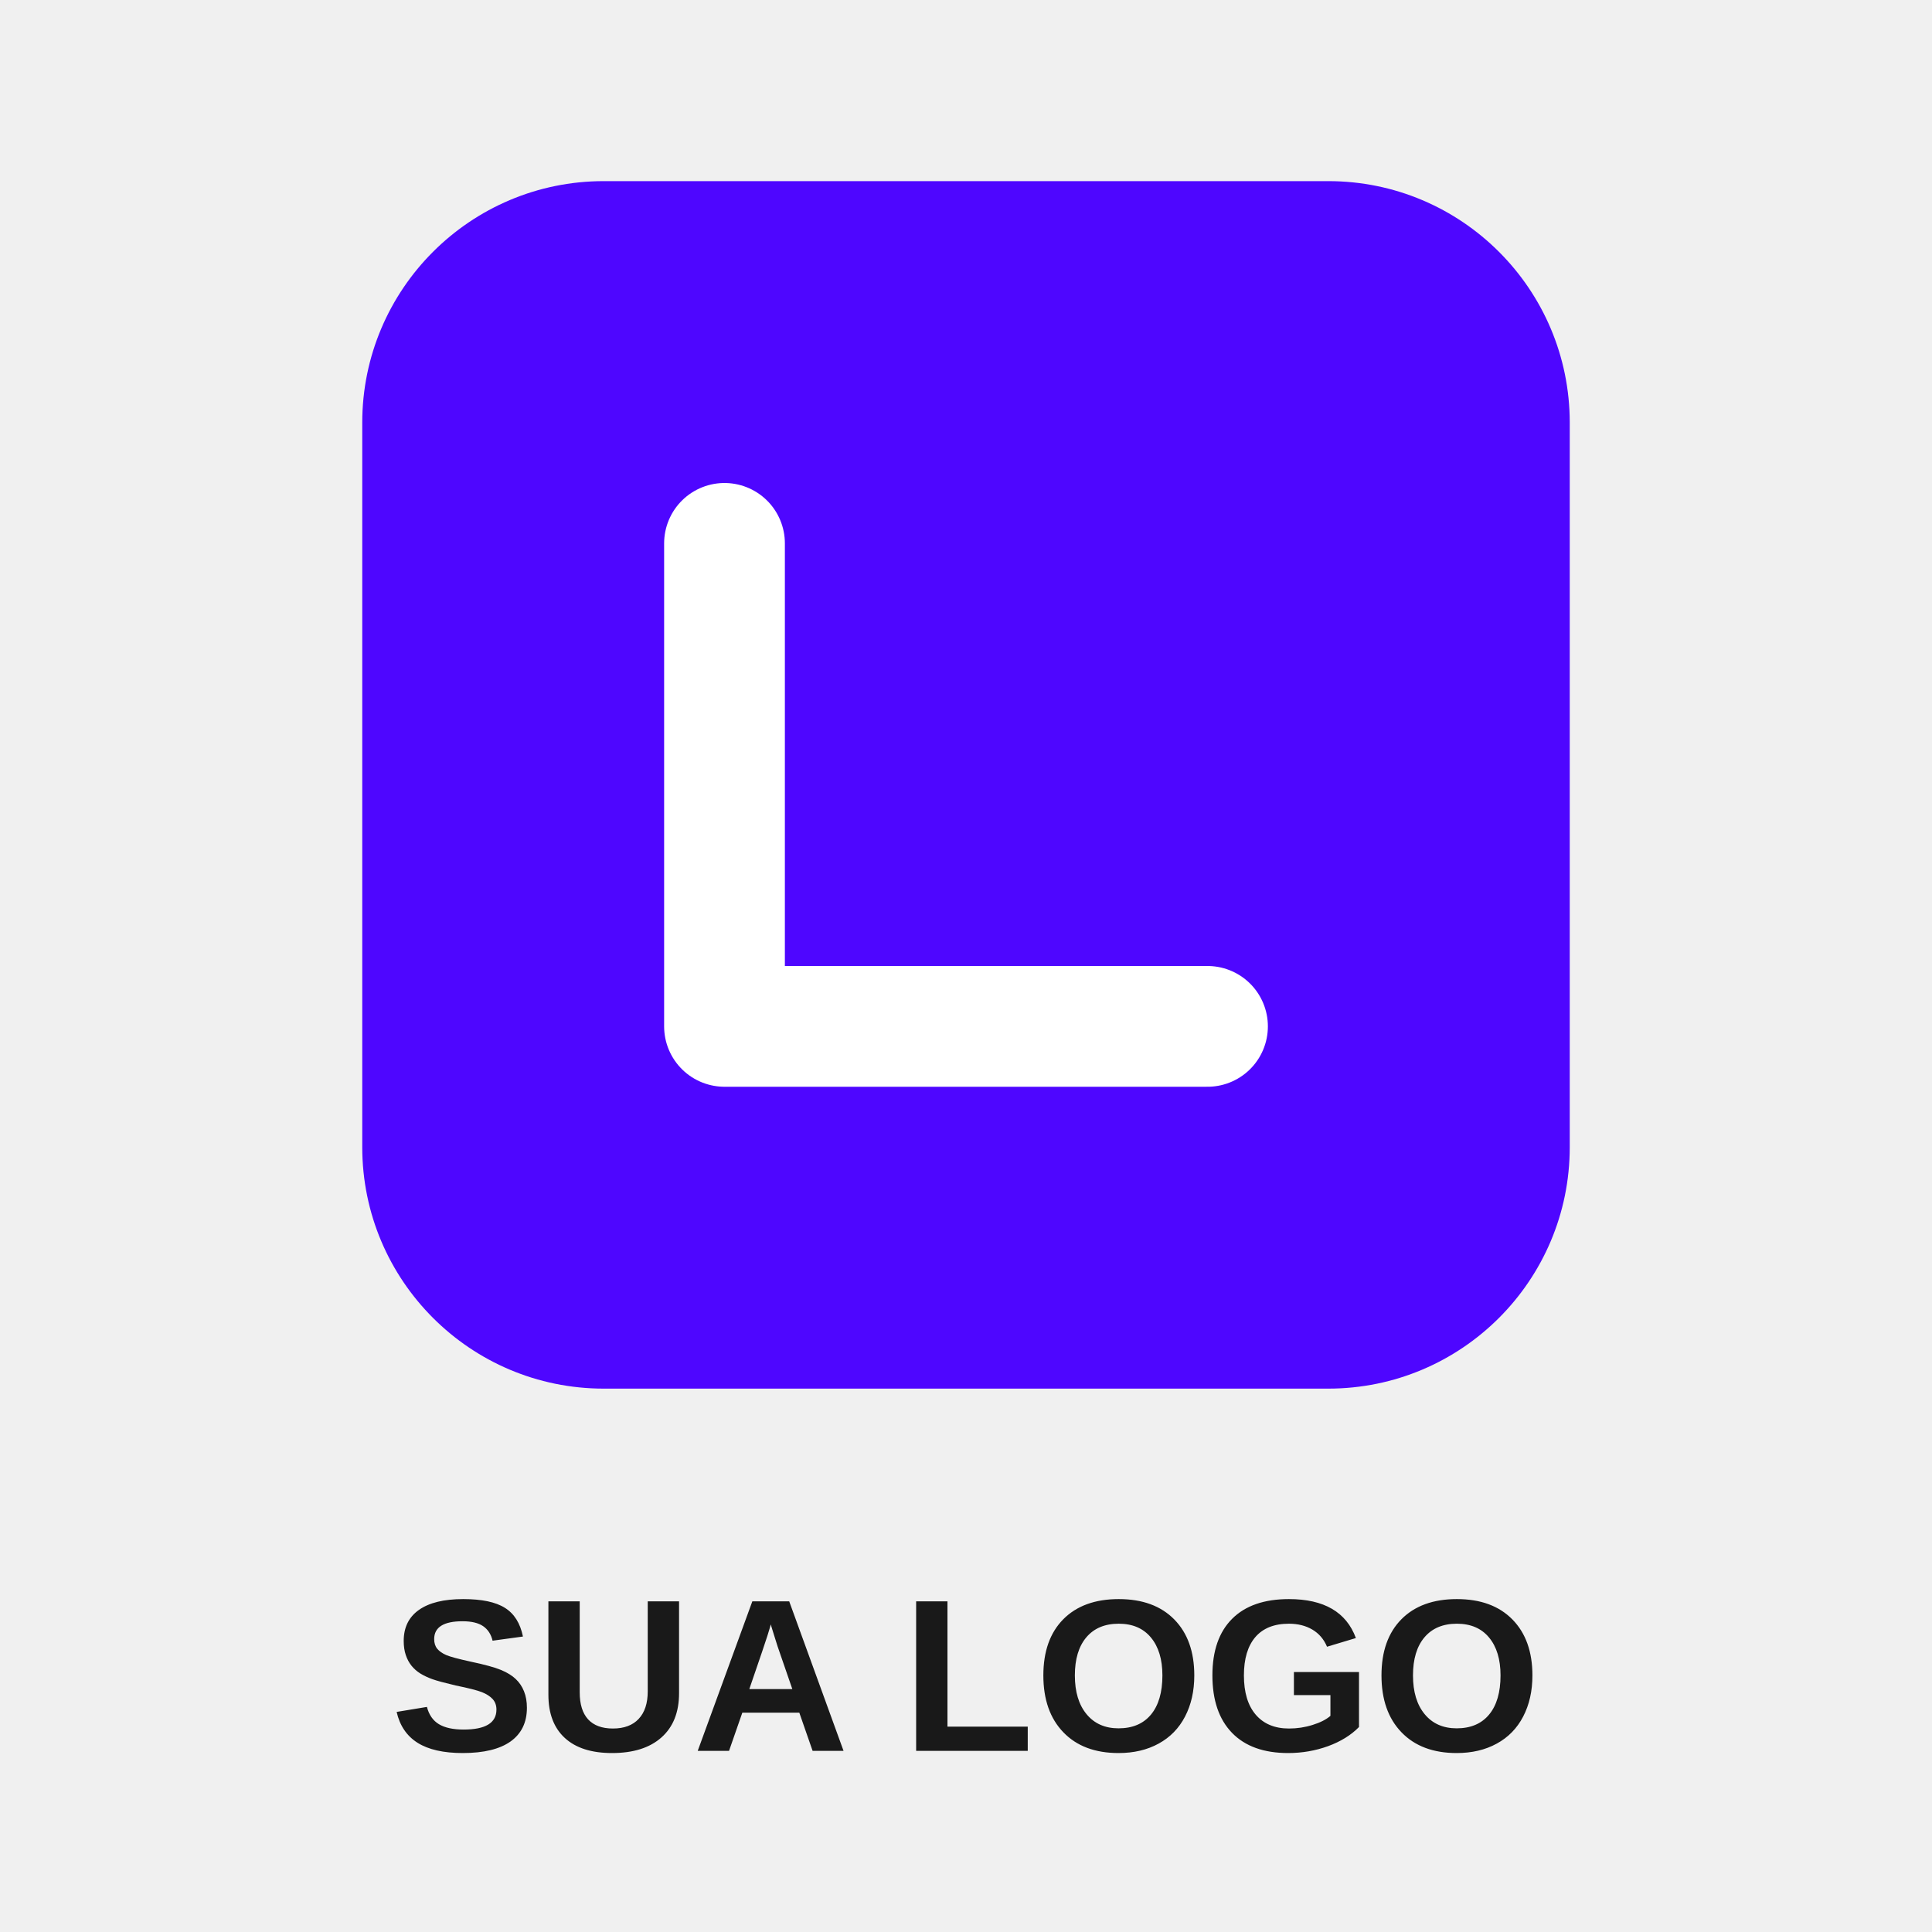
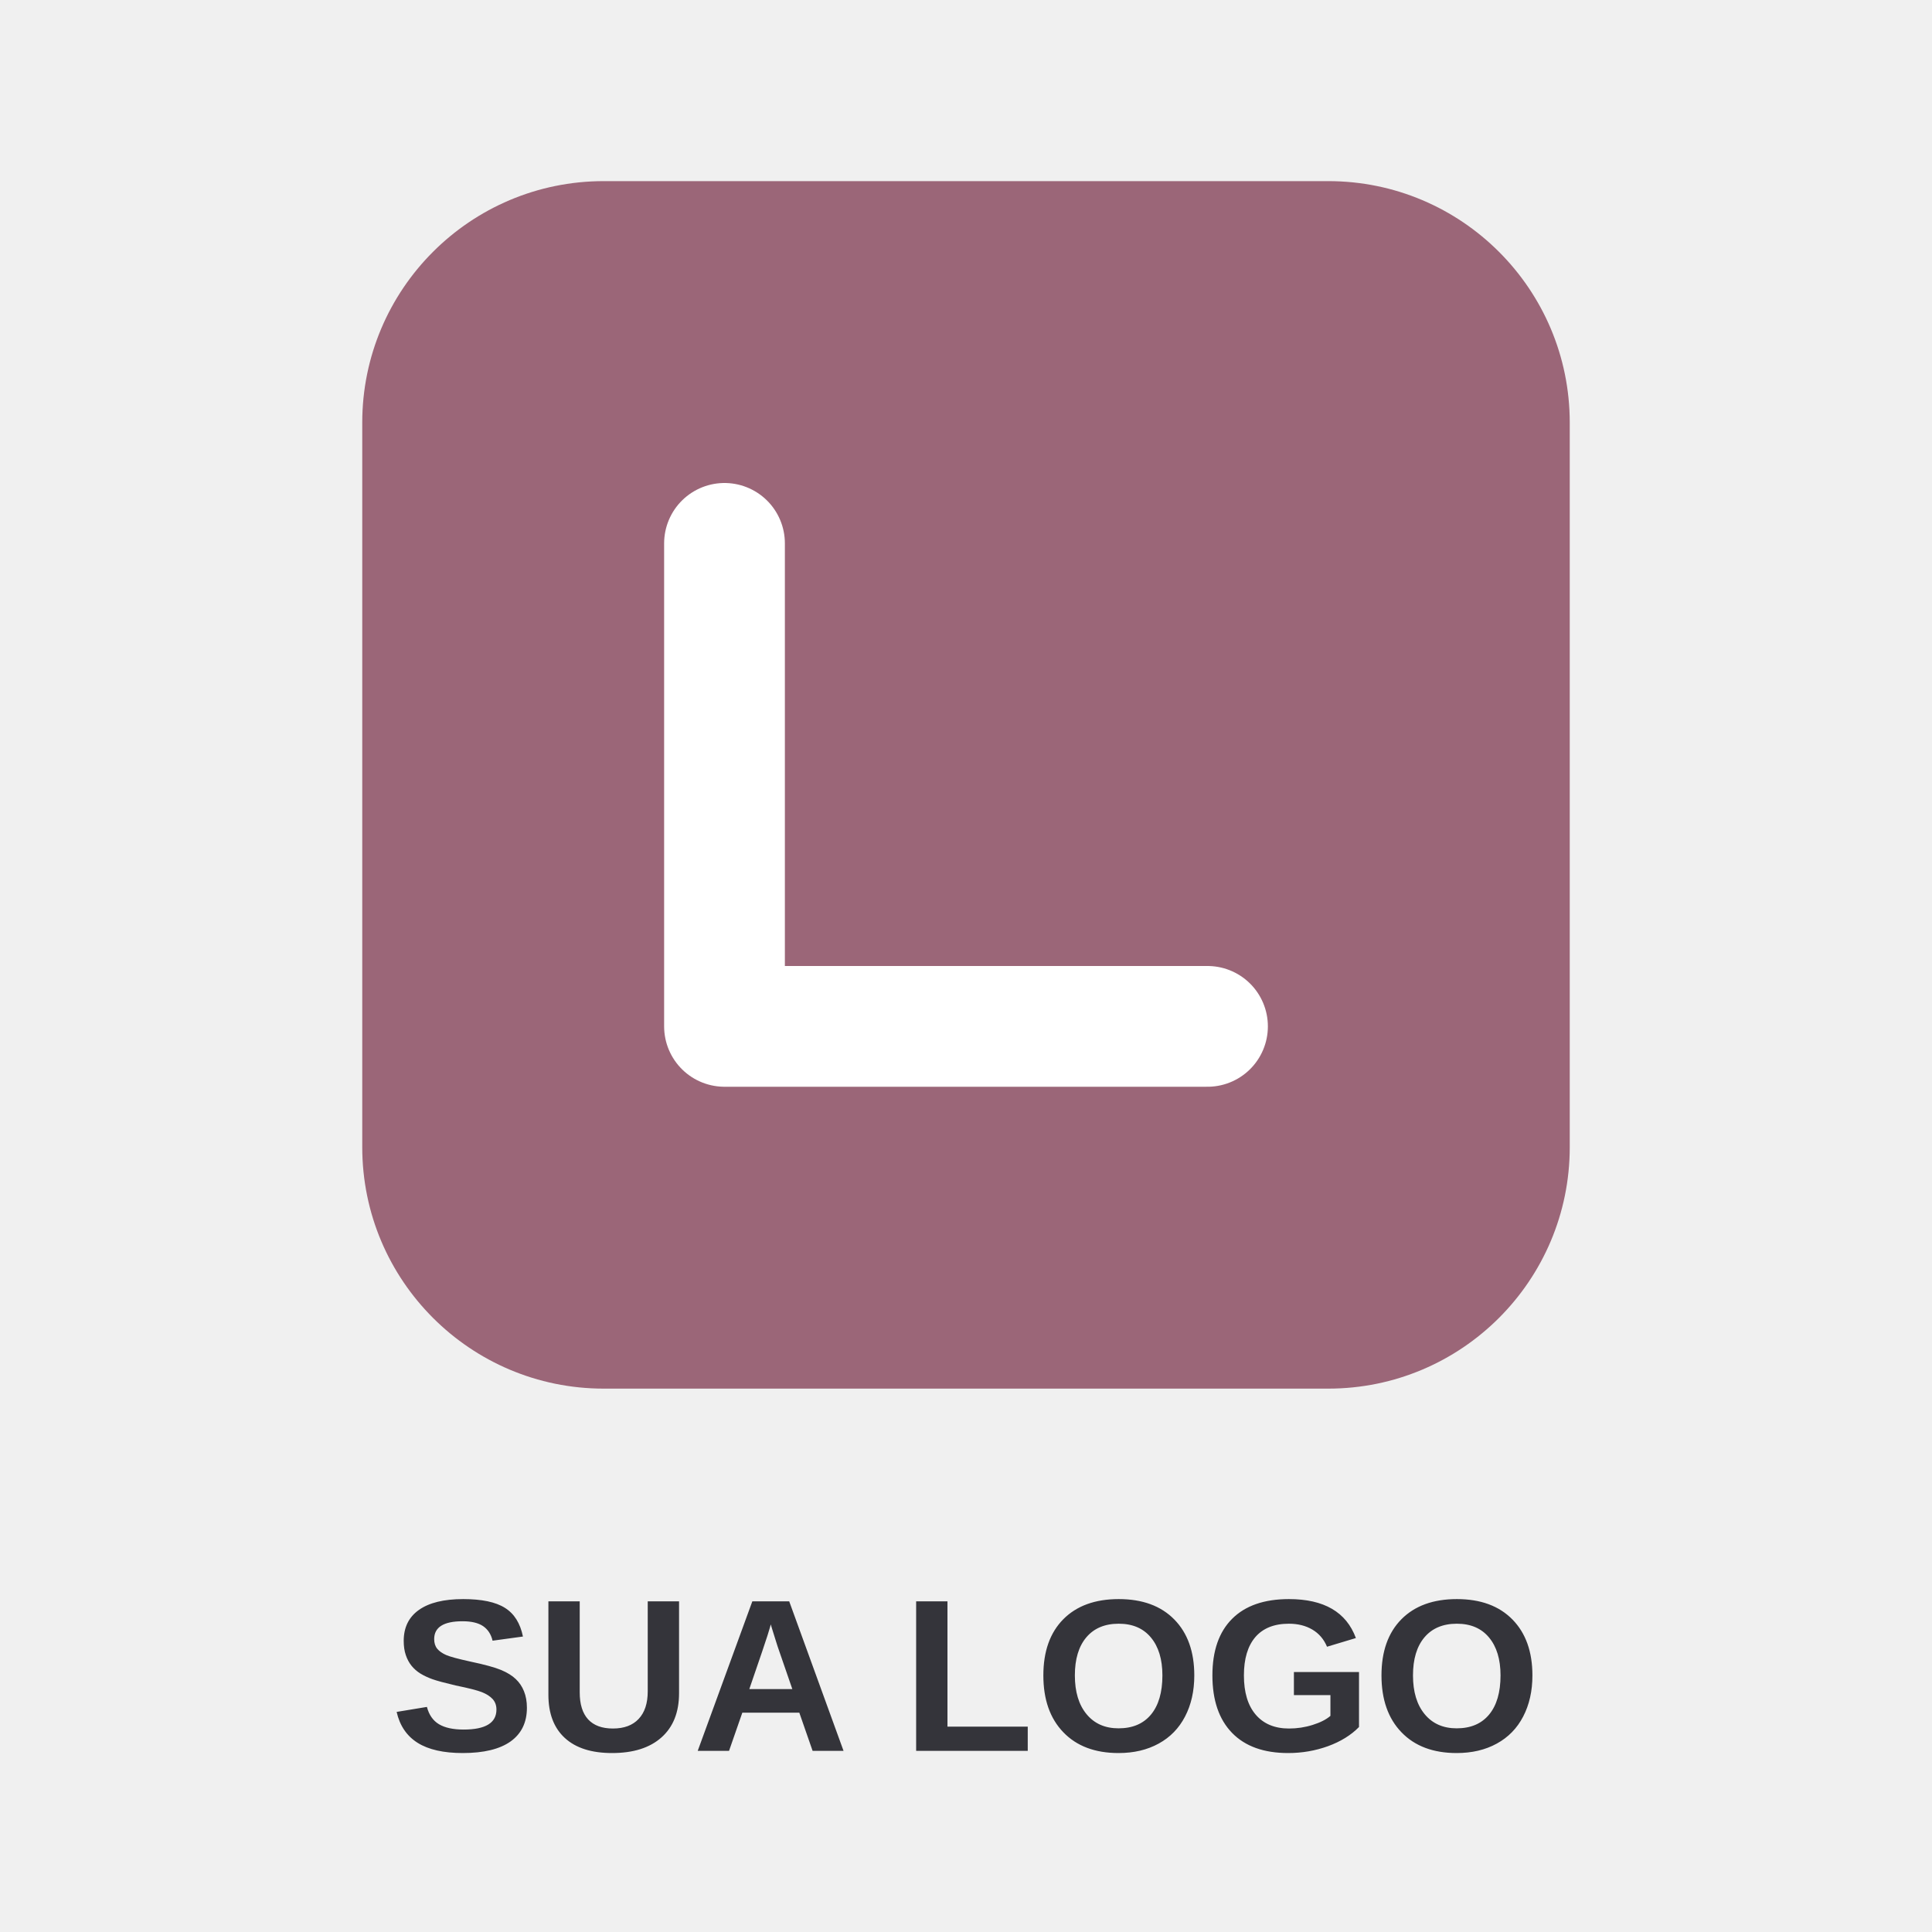
<svg xmlns="http://www.w3.org/2000/svg" width="320" height="320" viewBox="0 0 320 320" fill="none">
-   <rect x="60" y="30" width="200" height="200" rx="40" fill="#4E06FF" />
-   <path d="M120 90v80h80" stroke="#fff" stroke-width="20" stroke-linecap="round" stroke-linejoin="round" />
-   <text x="160" y="290" text-anchor="middle" font-family="Arial, Helvetica, sans-serif" font-size="36" font-weight="700" fill="#191919">SUA LOGO</text>
+   <rect x="60" y="30" width="200" height="200" rx="40" fill="#9B6678" />
+   <path d="M120 90v80h80" stroke="#FFFFFF" stroke-width="20" stroke-linecap="round" stroke-linejoin="round" />
+   <text x="160" y="290" text-anchor="middle" font-family="Arial, Helvetica, sans-serif" font-size="36" font-weight="700" fill="#34343A">SUA LOGO</text>
</svg>
